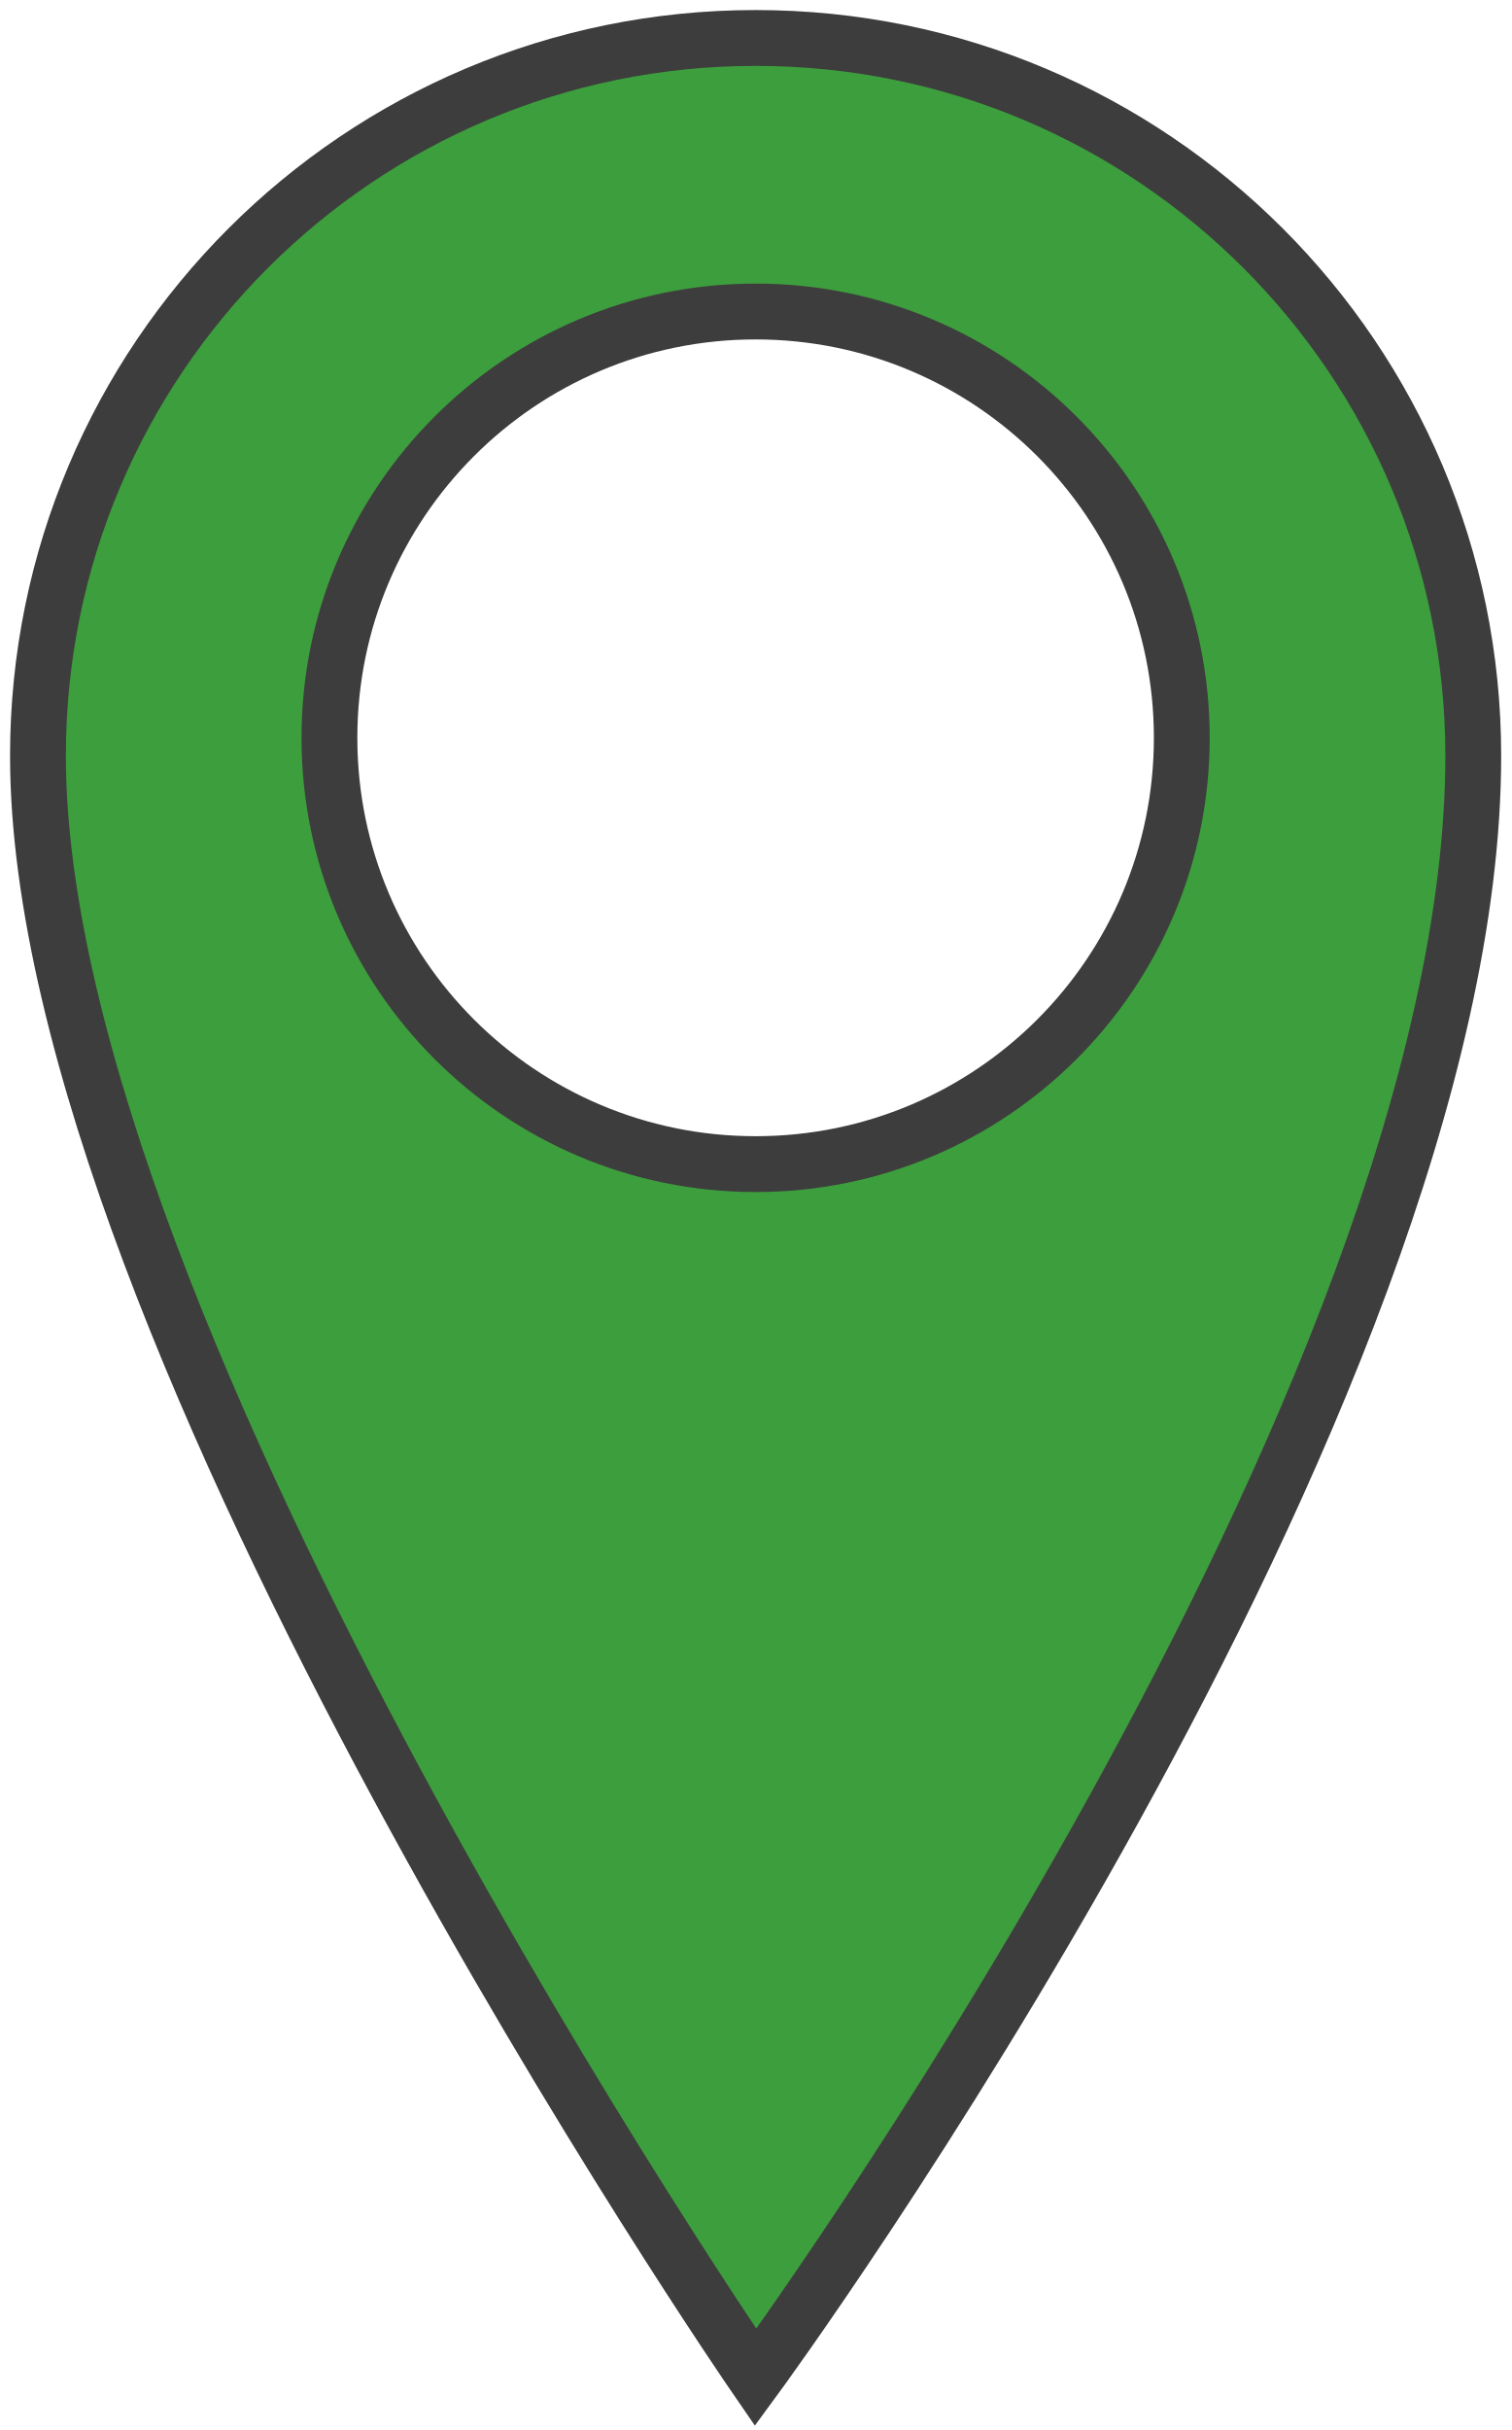
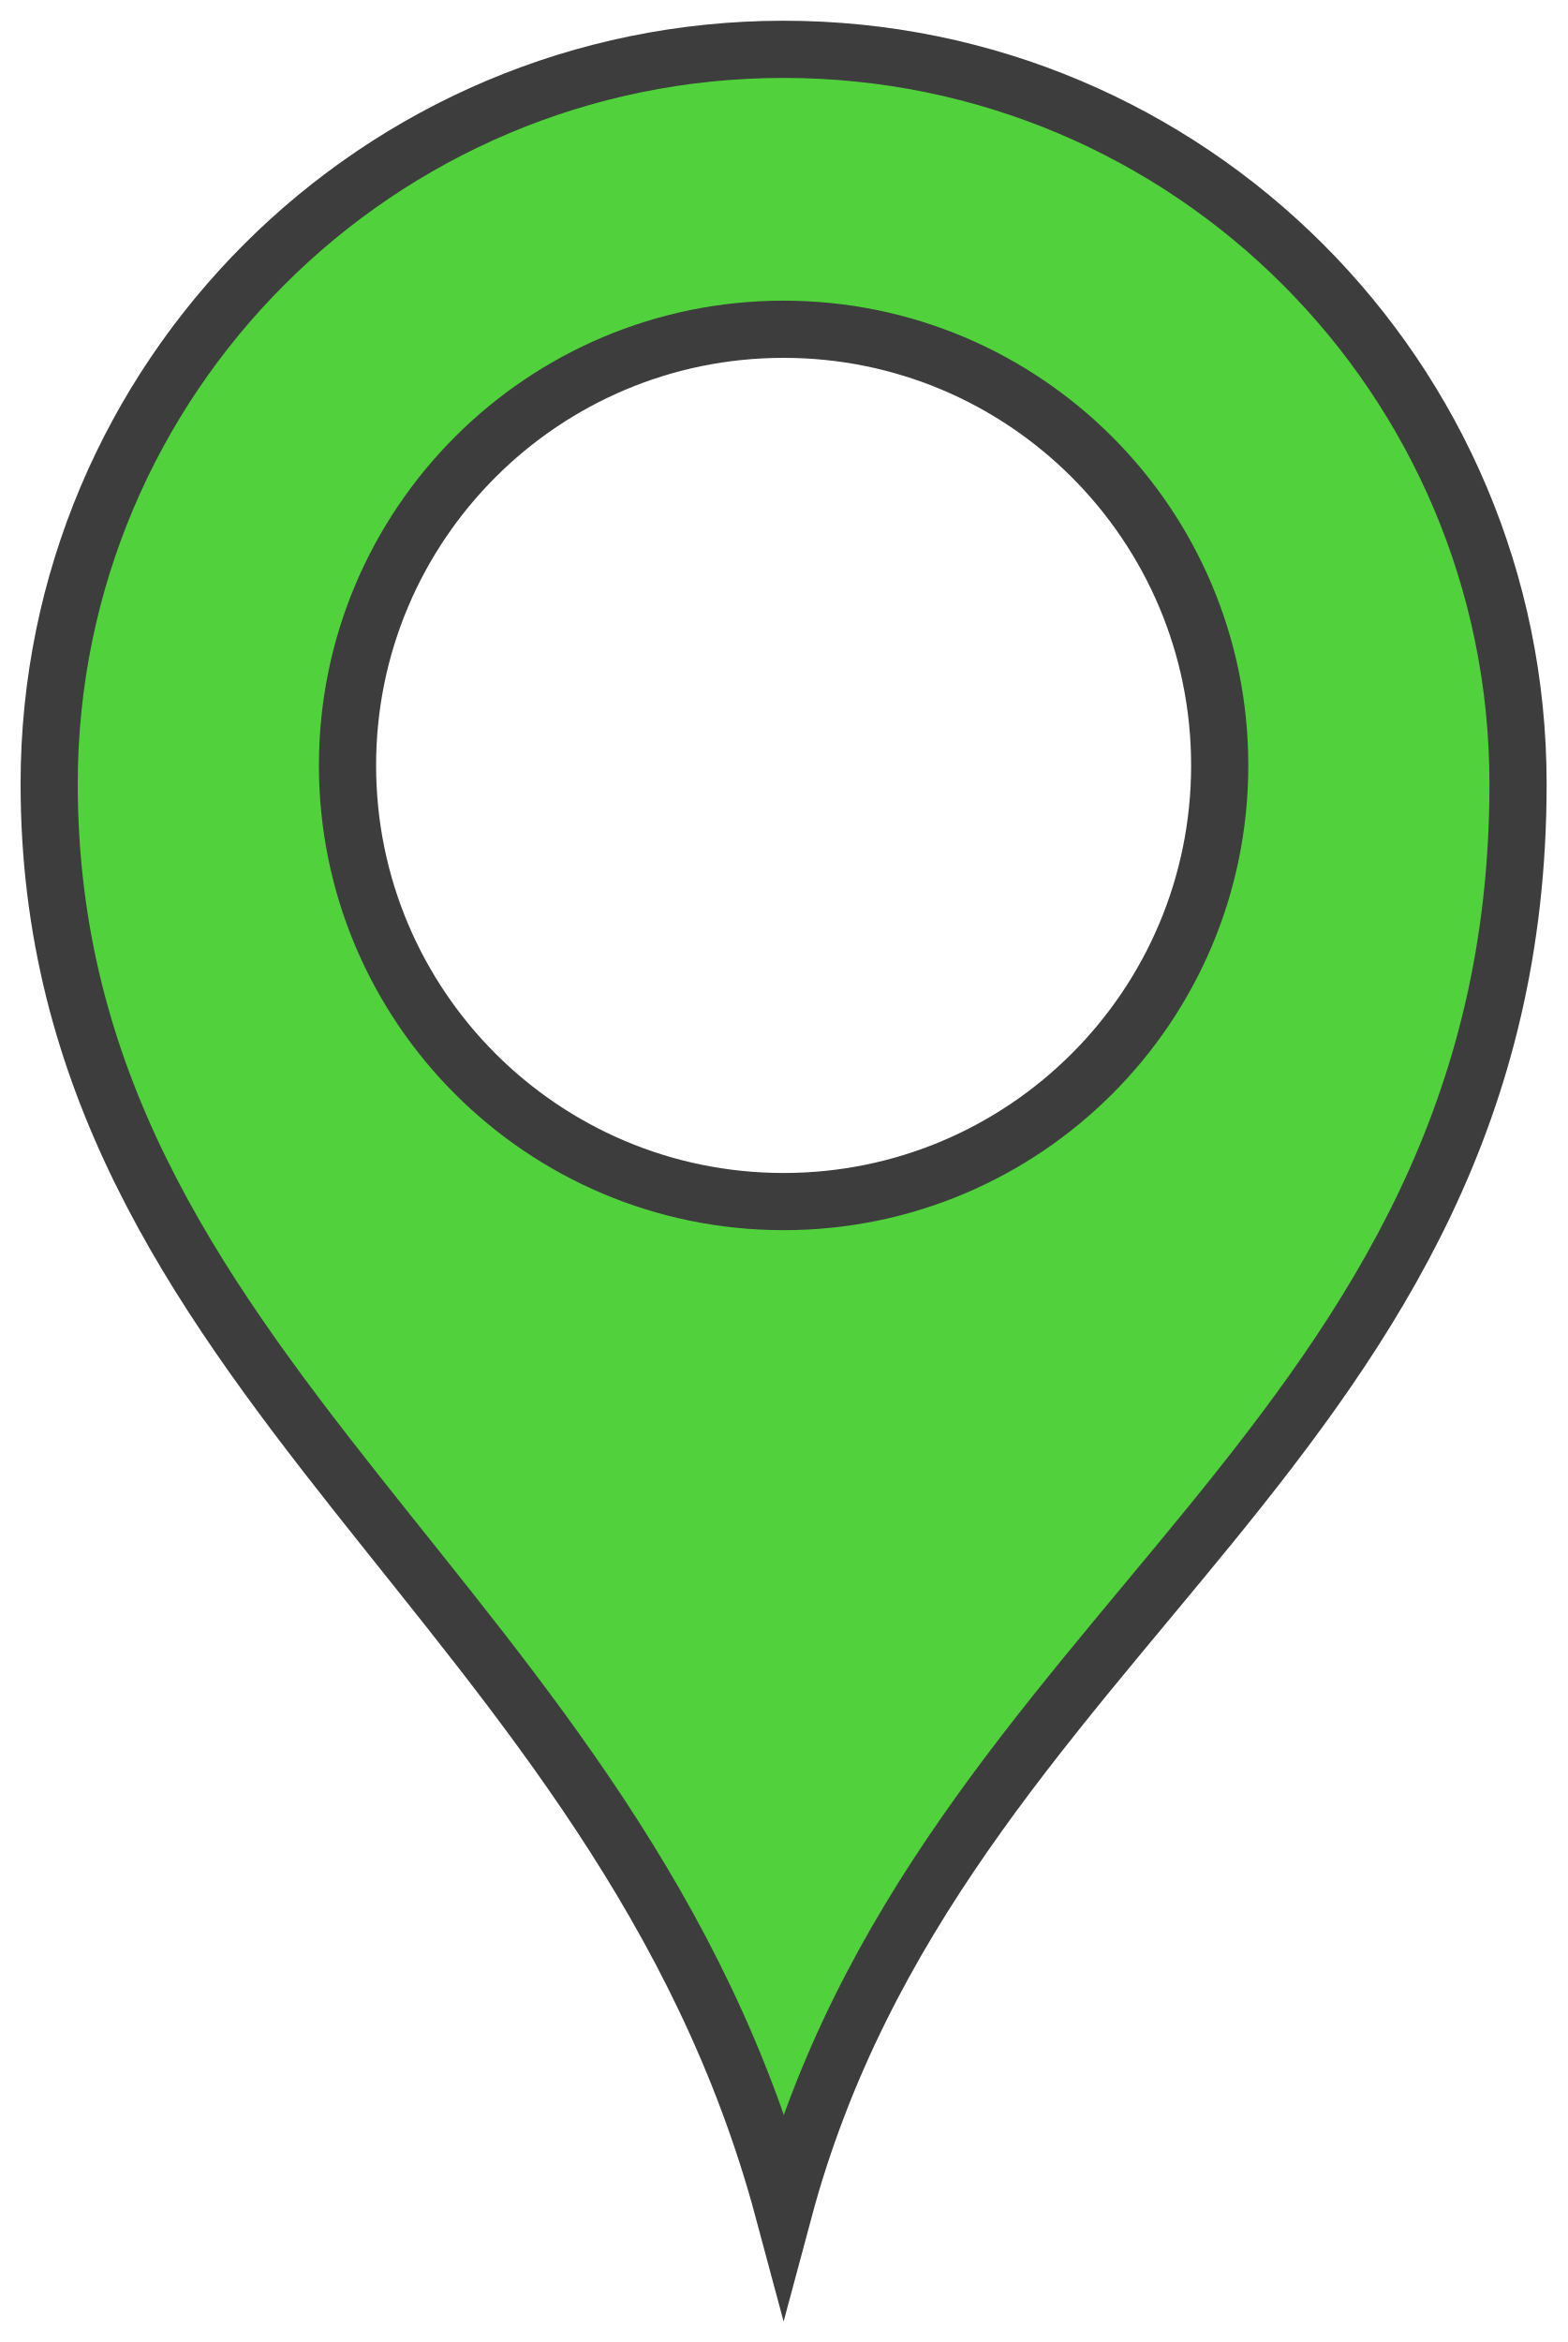
- <svg xmlns="http://www.w3.org/2000/svg" width="8.416mm" height="13.529mm" viewBox="0 0 8.416 13.529" version="1.1" id="svg8">
+ <svg xmlns="http://www.w3.org/2000/svg" width="7.565mm" height="11.303mm" viewBox="0 0 7.565 11.303" version="1.1" id="svg8">
  <defs id="defs2" />
-   <g id="layer1" transform="translate(-57.19721,-18.65931)">
-     <path style="opacity:0.759;fill:#008000;stroke:#000000;stroke-width:1.175;stroke-miterlimit:4;stroke-dasharray:none" d="M 15.904 0.799 C 7.562 0.799 0.799 7.562 0.799 15.904 C 0.799 28.101 15.904 50.027 15.904 50.027 C 15.904 50.027 31.01 29.461 31.01 15.904 C 31.01 7.562 24.247 0.798 15.904 0.799 z M 15.904 6.555 A 8.971 8.971 0 0 1 24.875 15.525 A 8.971 8.971 0 0 1 15.904 24.496 A 8.971 8.971 0 0 1 6.934 15.525 A 8.971 8.971 0 0 1 15.904 6.555 z " transform="matrix(0.2645833,0,0,0.2645833,57.19721,18.65931)" id="path4557-6" />
+   <g id="layer1" transform="translate(-57.62264,-18.80493)">
+     <path style="opacity:0.759;fill:#1ac400;fill-opacity:1;stroke:#000000;stroke-width:0.276;stroke-miterlimit:4;stroke-dasharray:none" d="m 61.405,19.043 c -1.958,5.5e-5 -3.545,1.587 -3.545,3.545 0,2.862 2.757,3.949 3.545,6.888 0.754,-2.814 3.545,-3.706 3.545,-6.888 -5.5e-5,-1.958 -1.587,-3.545 -3.545,-3.545 z m 0,1.351 c 1.163,3.6e-5 2.105,0.943 2.105,2.105 -3.6e-5,1.163 -0.943,2.105 -2.105,2.105 -1.163,-5.7e-5 -2.105,-0.943 -2.105,-2.105 3.7e-5,-1.163 0.943,-2.105 2.105,-2.105 z" id="path4557-6-3" />
  </g>
</svg>
